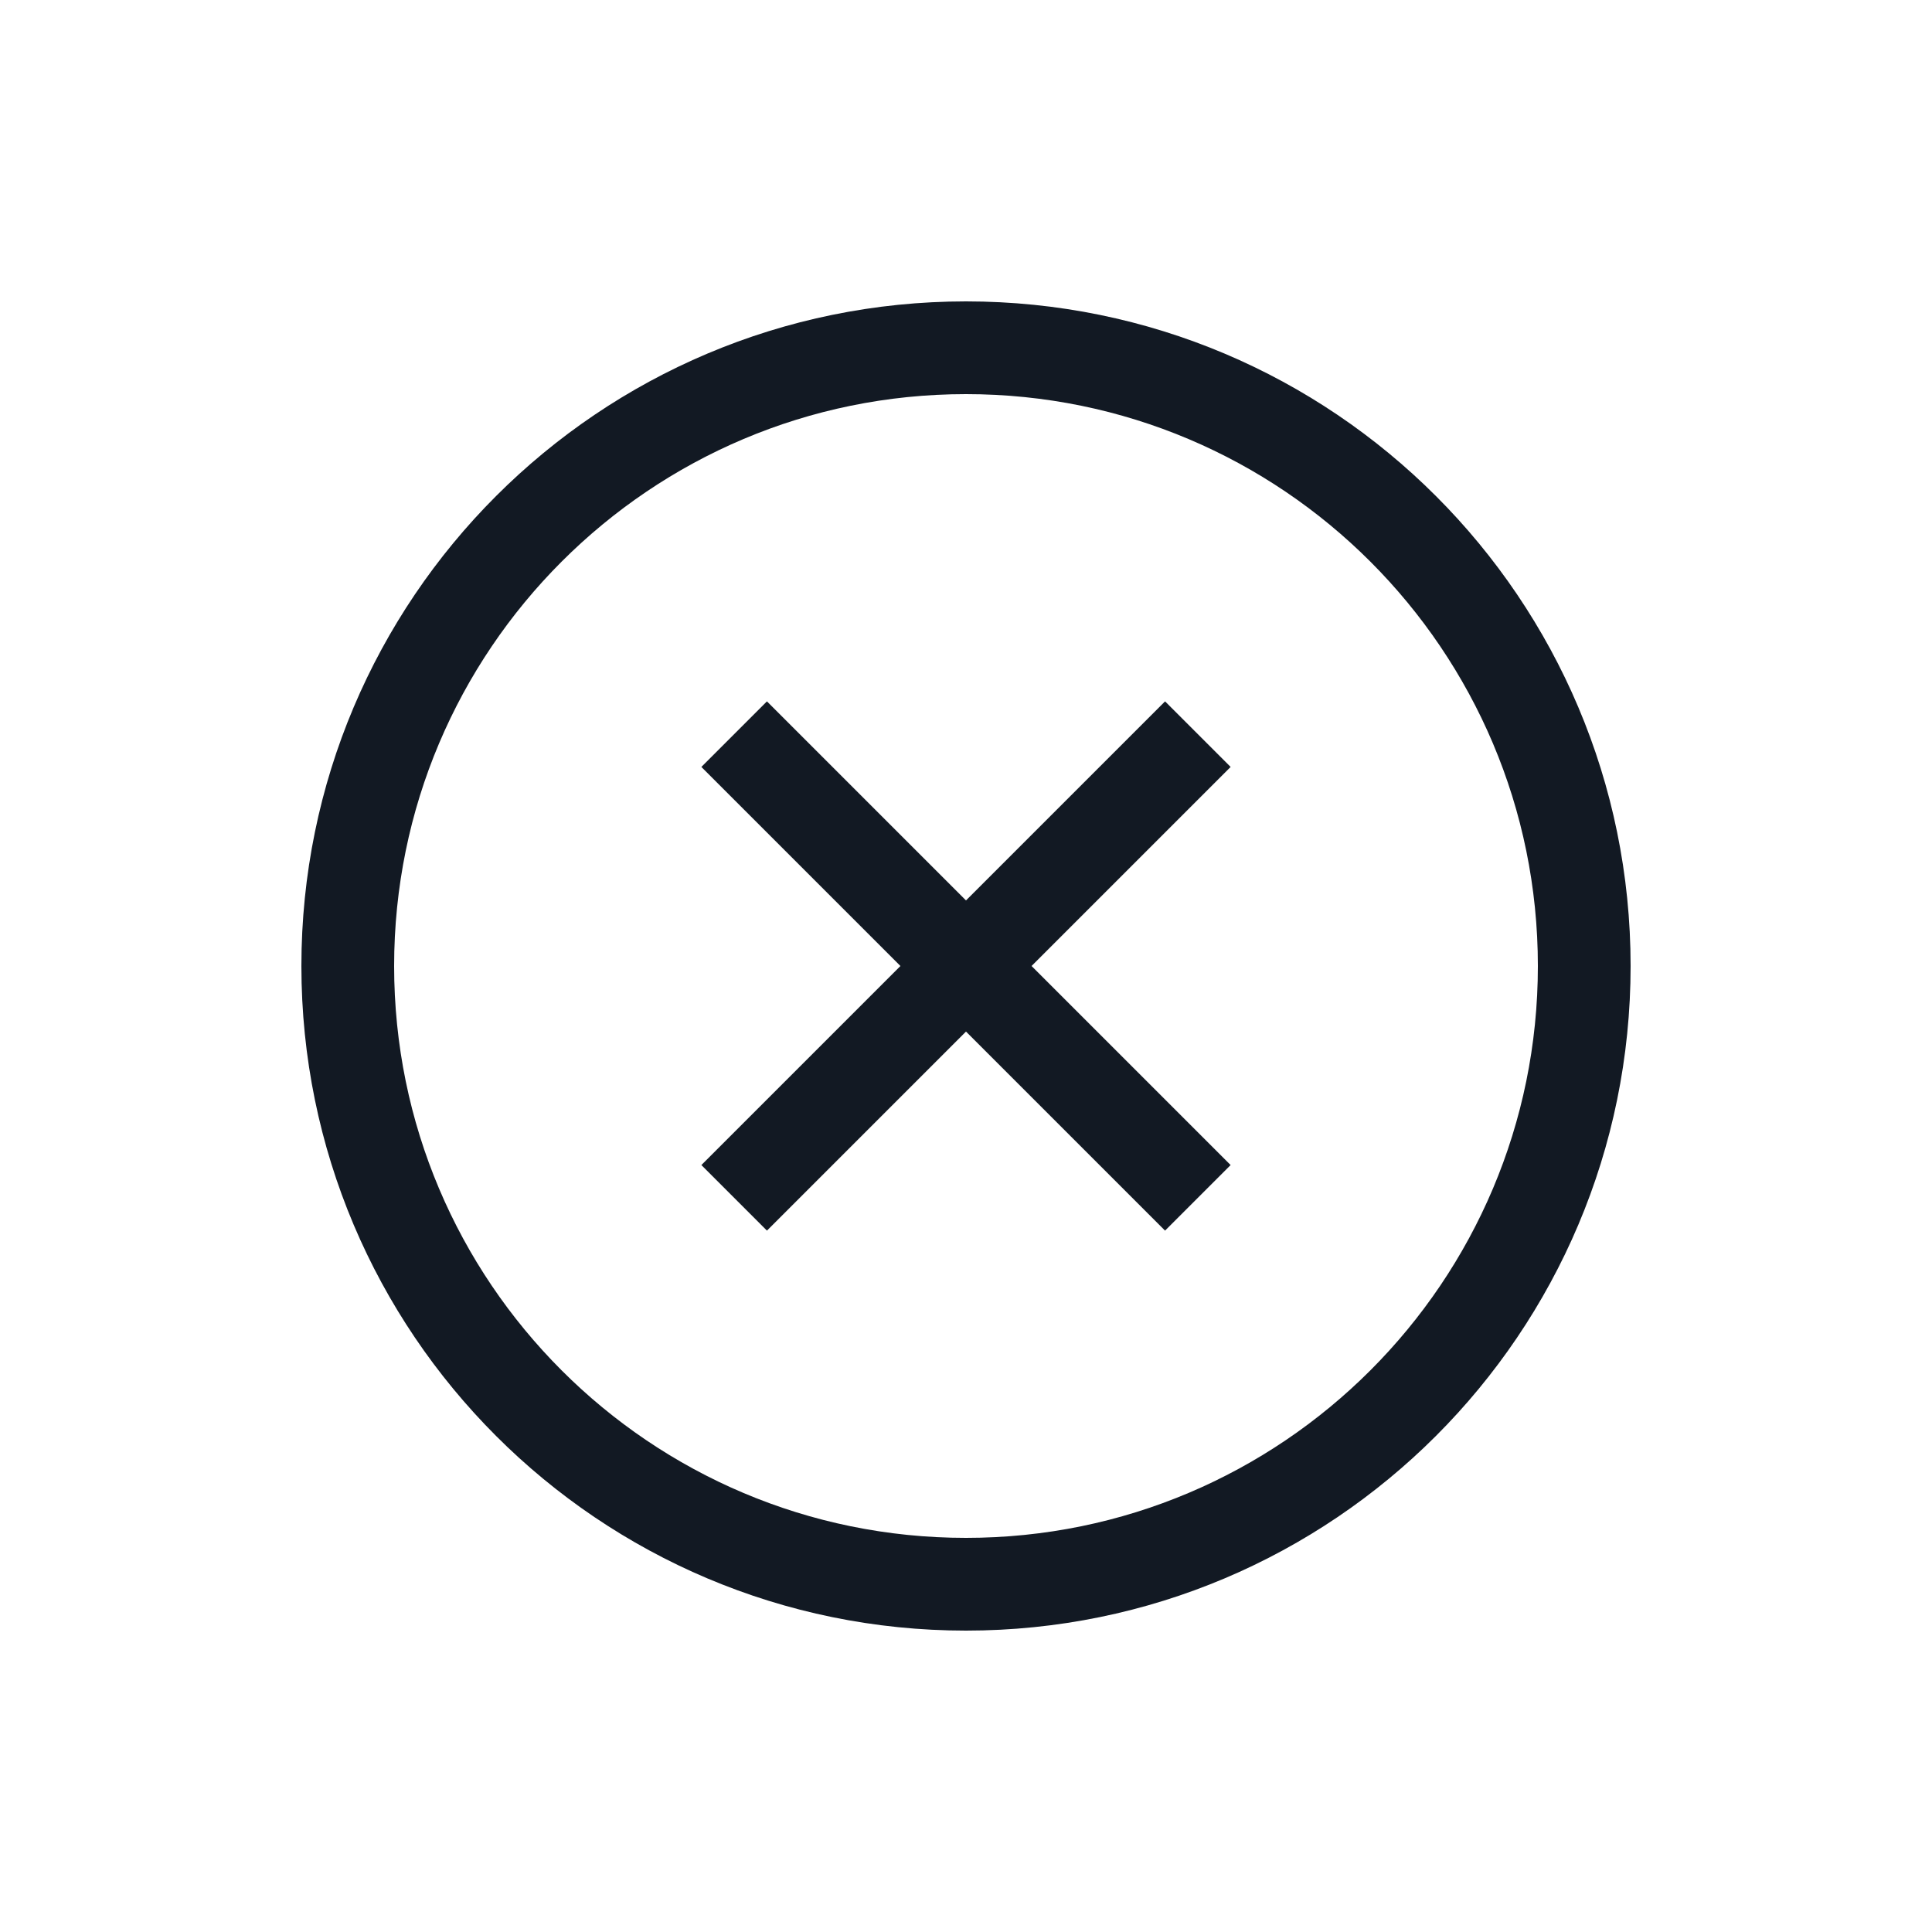
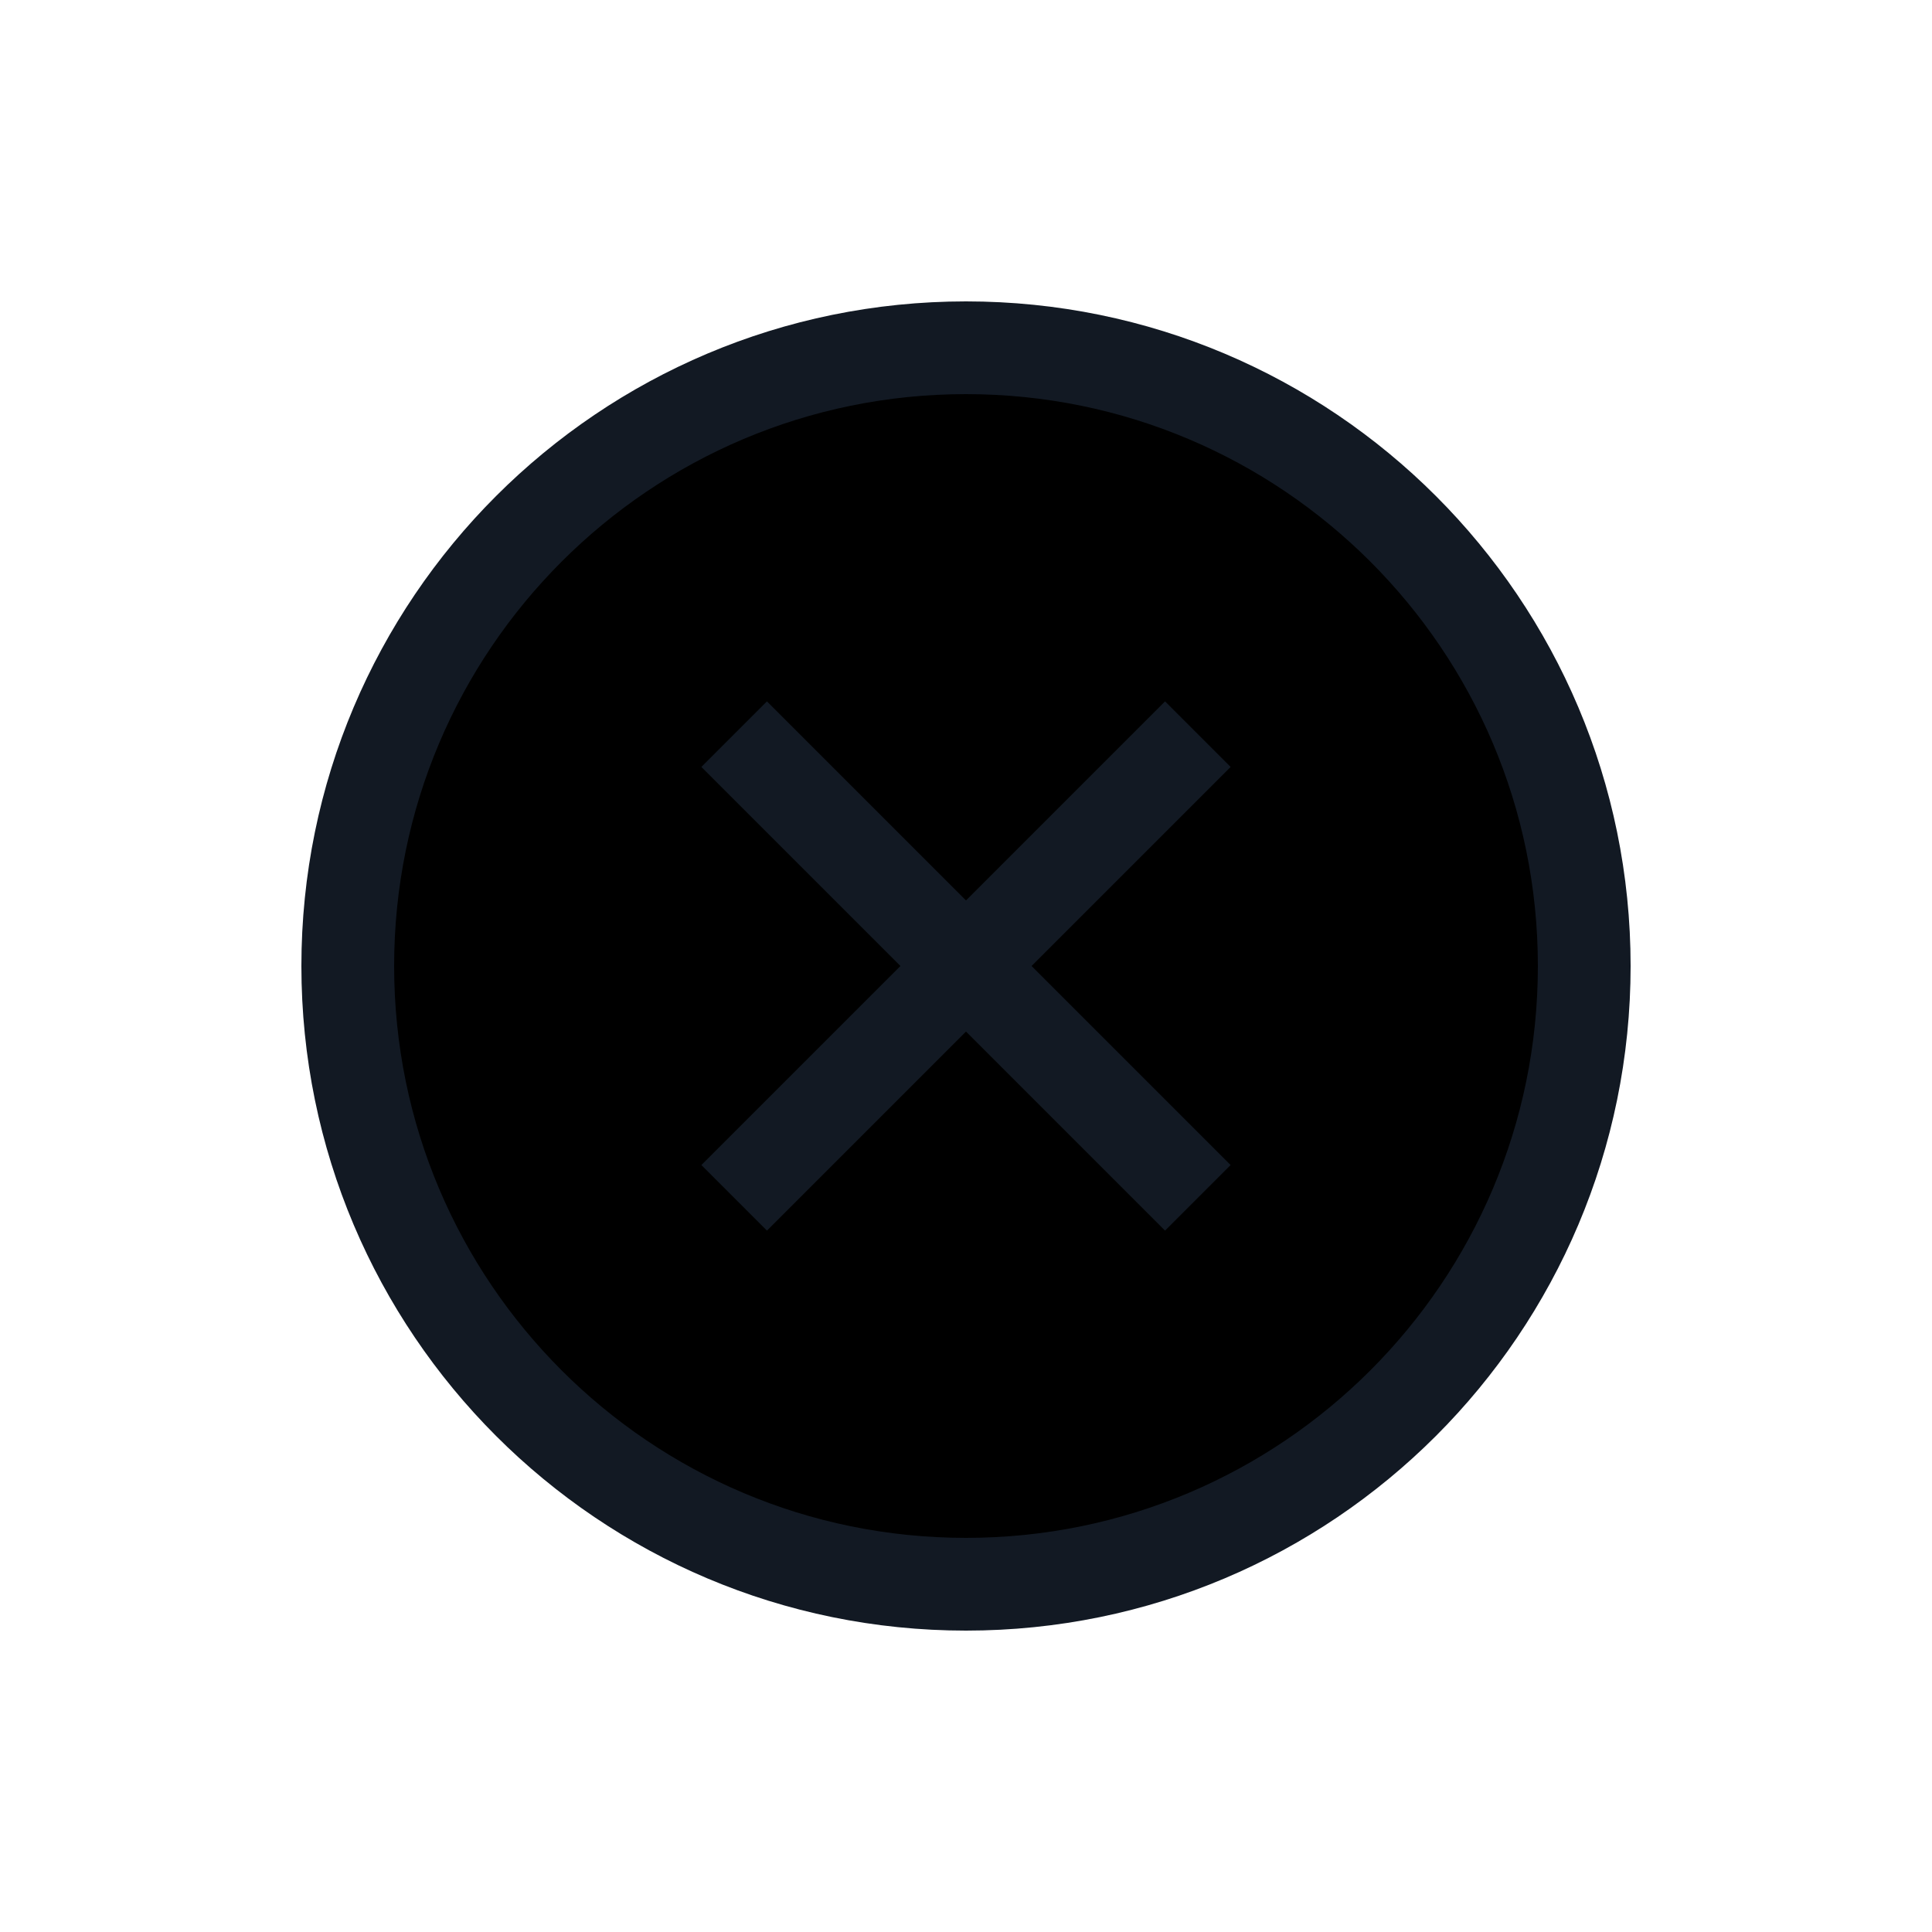
- <svg xmlns="http://www.w3.org/2000/svg" width="800px" height="800px" viewBox="0 0 25 25" fill="none">
+ <svg xmlns="http://www.w3.org/2000/svg" width="800px" height="800px" viewBox="0 0 25 25" fill="#000000">
  <path d="M9.5 15.5L12.5 12.5M12.5 12.5L15.5 9.5M12.5 12.5L9.5 9.5M12.5 12.5L15.5 15.5M20.5 12.5C20.5 16.918 16.918 20.5 12.5 20.5C8.082 20.5 4.5 16.918 4.5 12.5C4.5 8.082 8.082 4.5 12.5 4.5C16.918 4.5 20.5 8.082 20.5 12.5Z" stroke="#121923" stroke-width="1.2" />
</svg>
